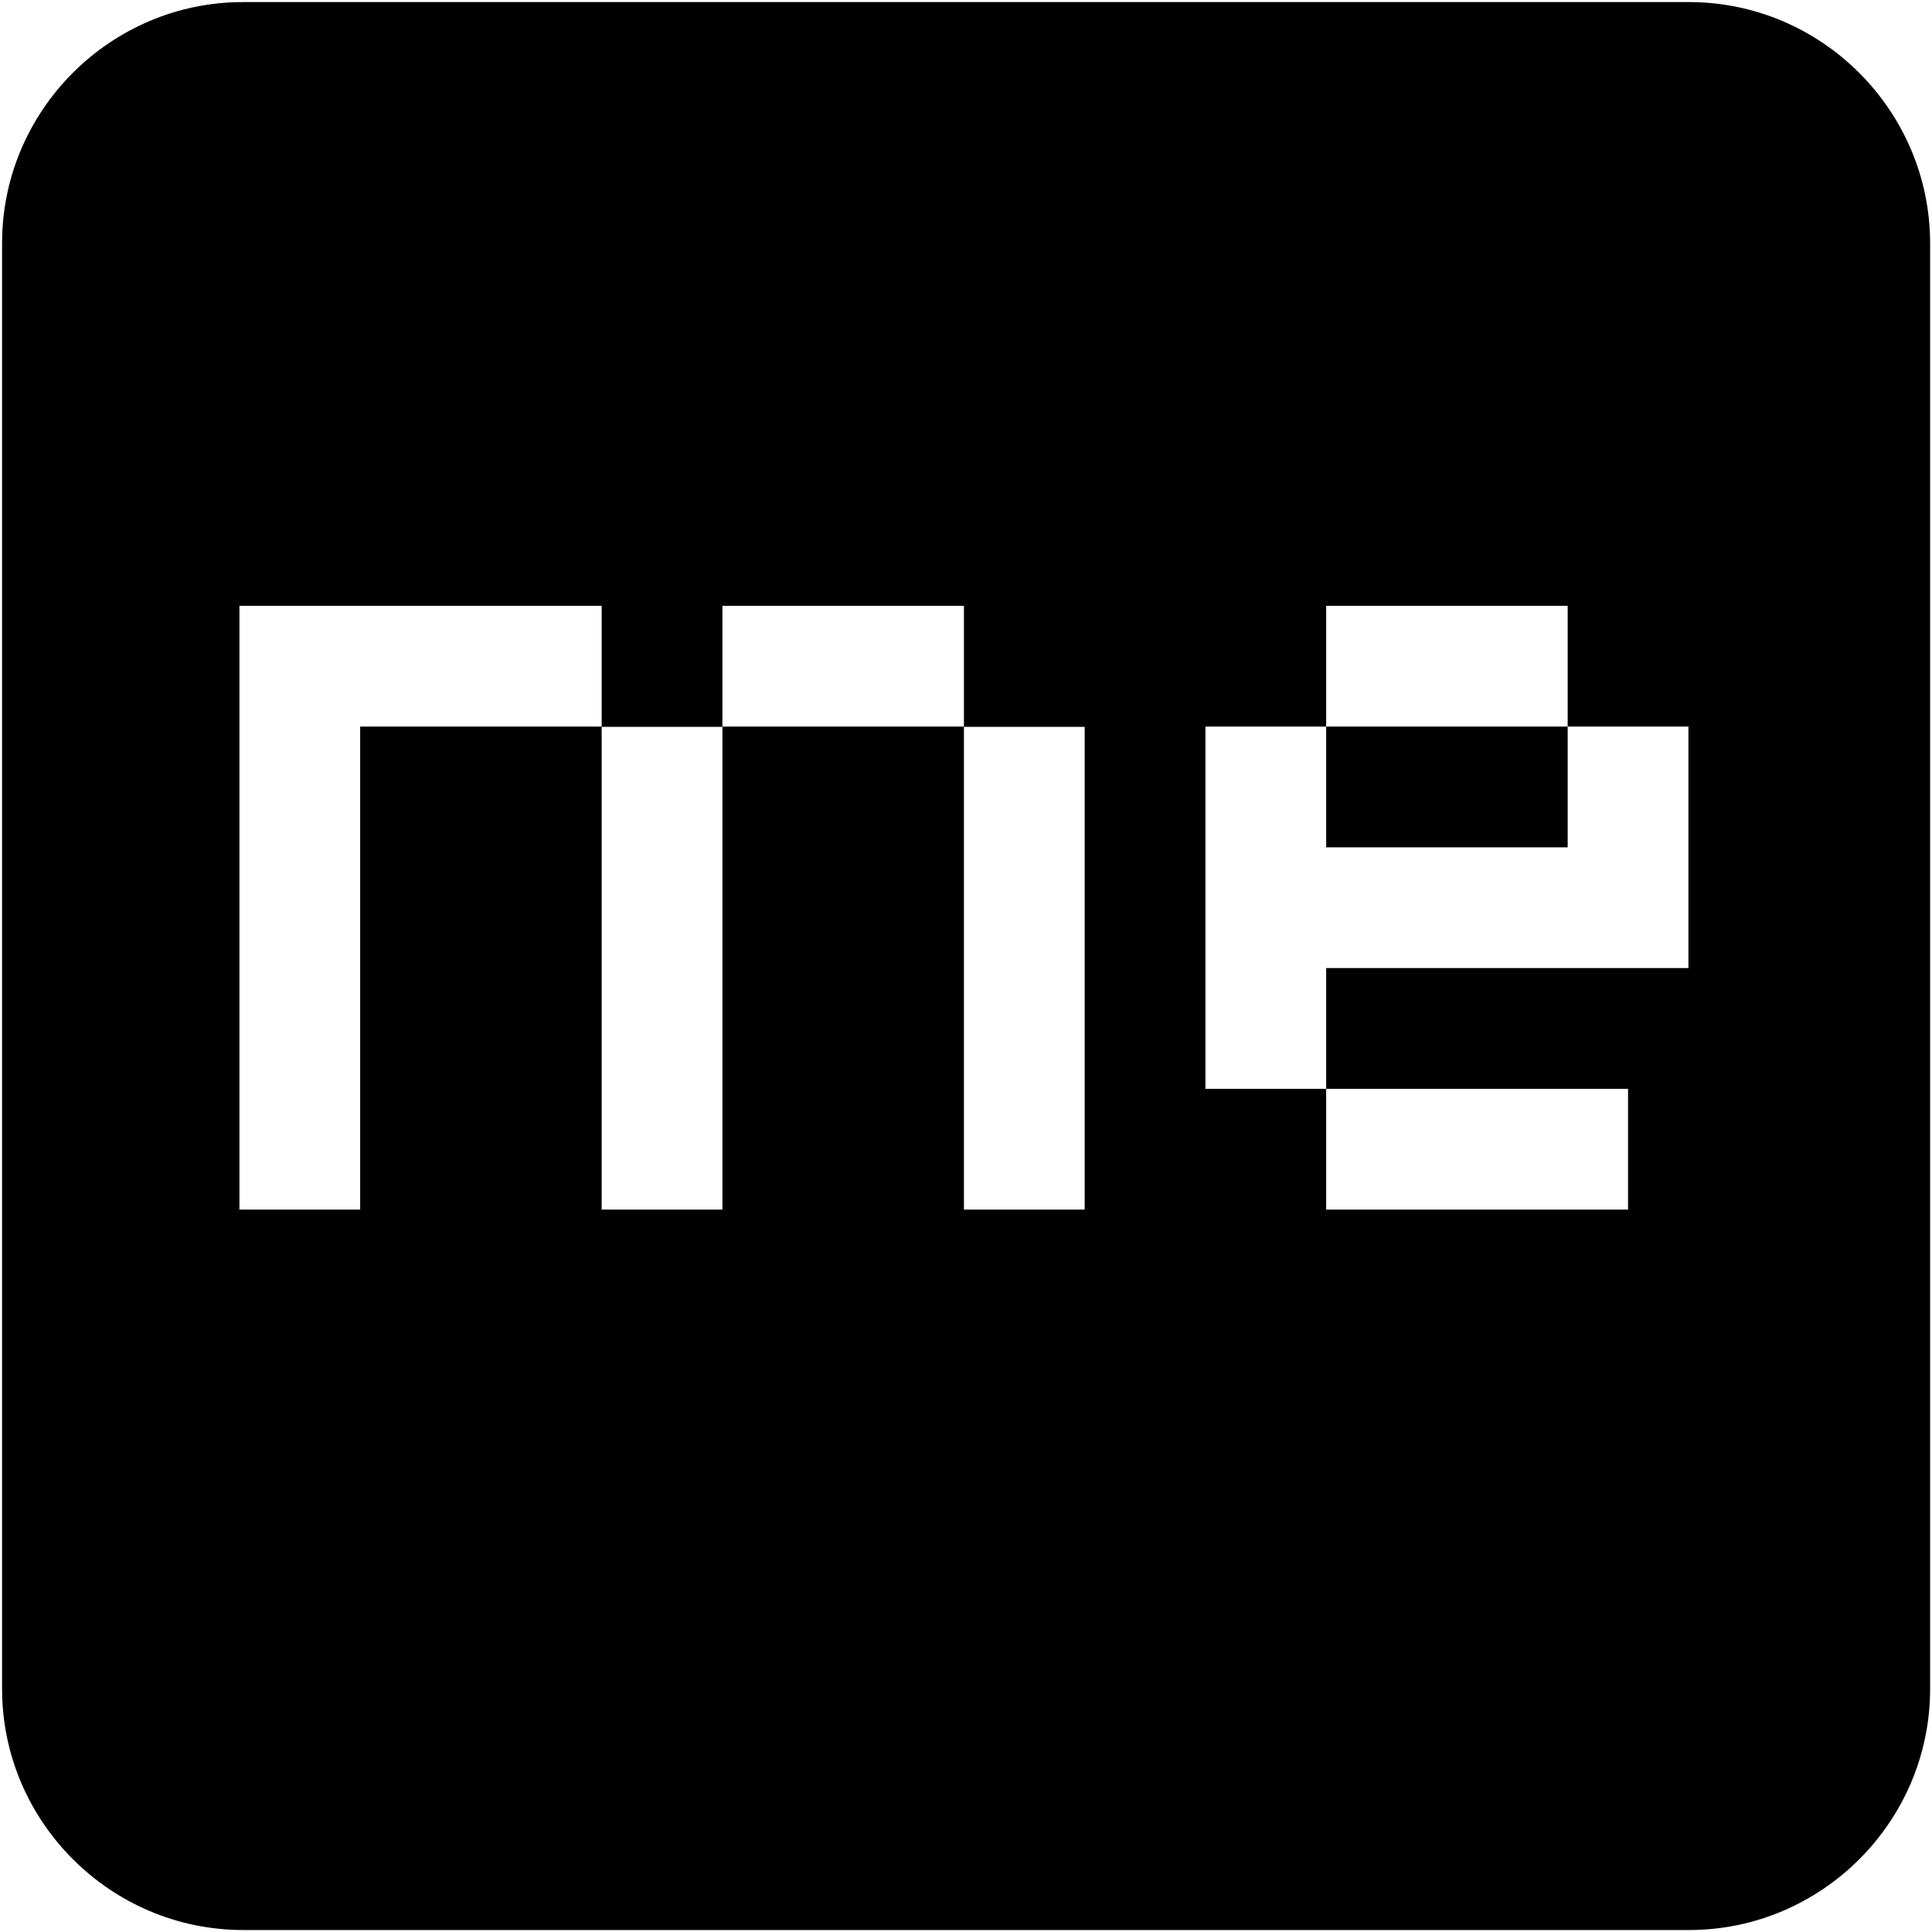
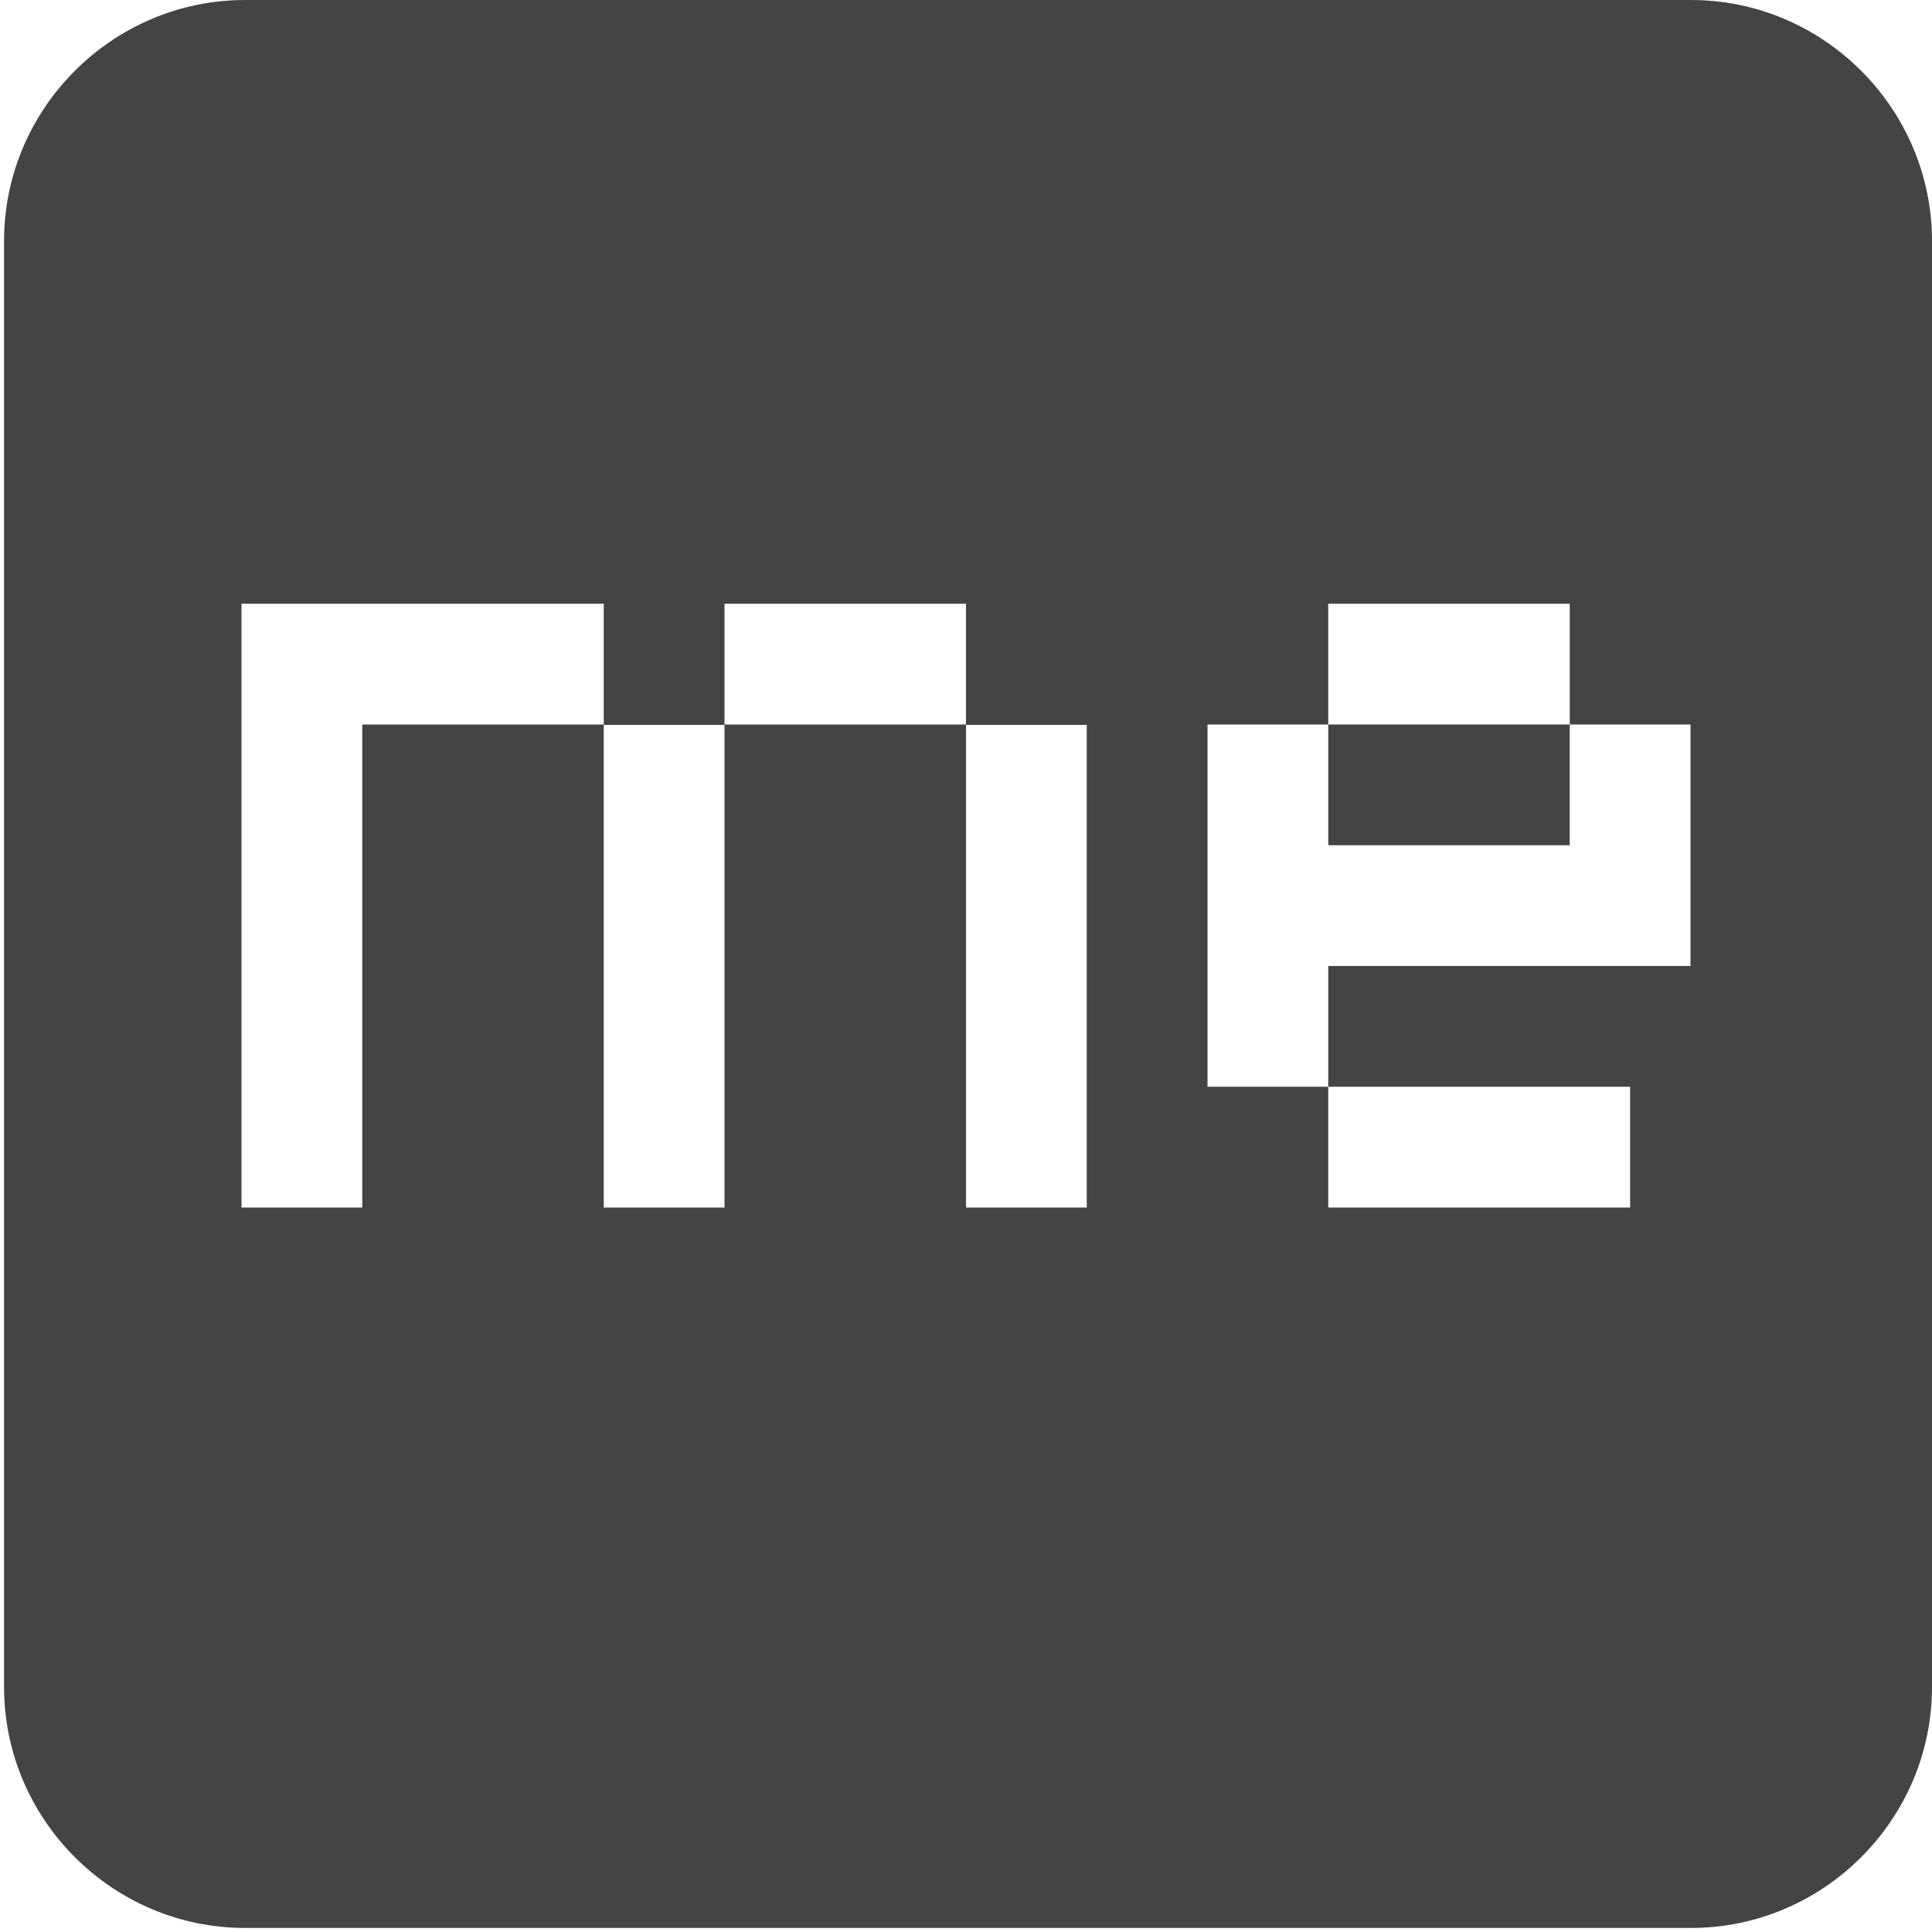
- <svg xmlns="http://www.w3.org/2000/svg" viewBox="0 0 2048 2048">
-   <path d="M1405.8 770.2h256v128h-256z" />
-   <path d="M1790.4 2.2H257.6C117.1 2.2 2.2 117.1 2.2 257.6v1532.8c0 140.5 115 255.5 255.5 255.5h1532.8c140.5 0 255.5-114.9 255.5-255.5V257.6c-.2-140.5-115.1-255.4-255.6-255.4zm-1408.6 768v512h-128v-640h384v128h-256zm384 512h-128V770.5h128v511.7zm0-640h256v128h-256v-128zm384 640h-128V770.5h128v511.7zm640-256h-384v128h320v128h-320v-128h-128v-384h128v-128h256v128h128v256z" />
+ <svg xmlns="http://www.w3.org/2000/svg" version="1.1" width="32" height="32" viewBox="0 0 32 32">
+   <path fill="#444" d="M22 12h4v2h-4v-2z" />
+   <path fill="#444" d="M28.008 0h-23.949c-2.195 0-3.992 1.796-3.992 3.992v23.949c0 2.196 1.796 3.992 3.992 3.992h23.949c2.196 0 3.992-1.796 3.992-3.992v-23.949c0-2.195-1.796-3.992-3.991-3.992zM6 12v8h-2v-10h6v2h-4zM12 20h-2v-7.994h2v7.994zM12 10h4v2h-4v-2zM18 20h-2v-7.994h2v7.994zM28 16h-6v2h5v2h-5v-2h-2v-6h2v-2h4v2h2v4z" />
</svg>
